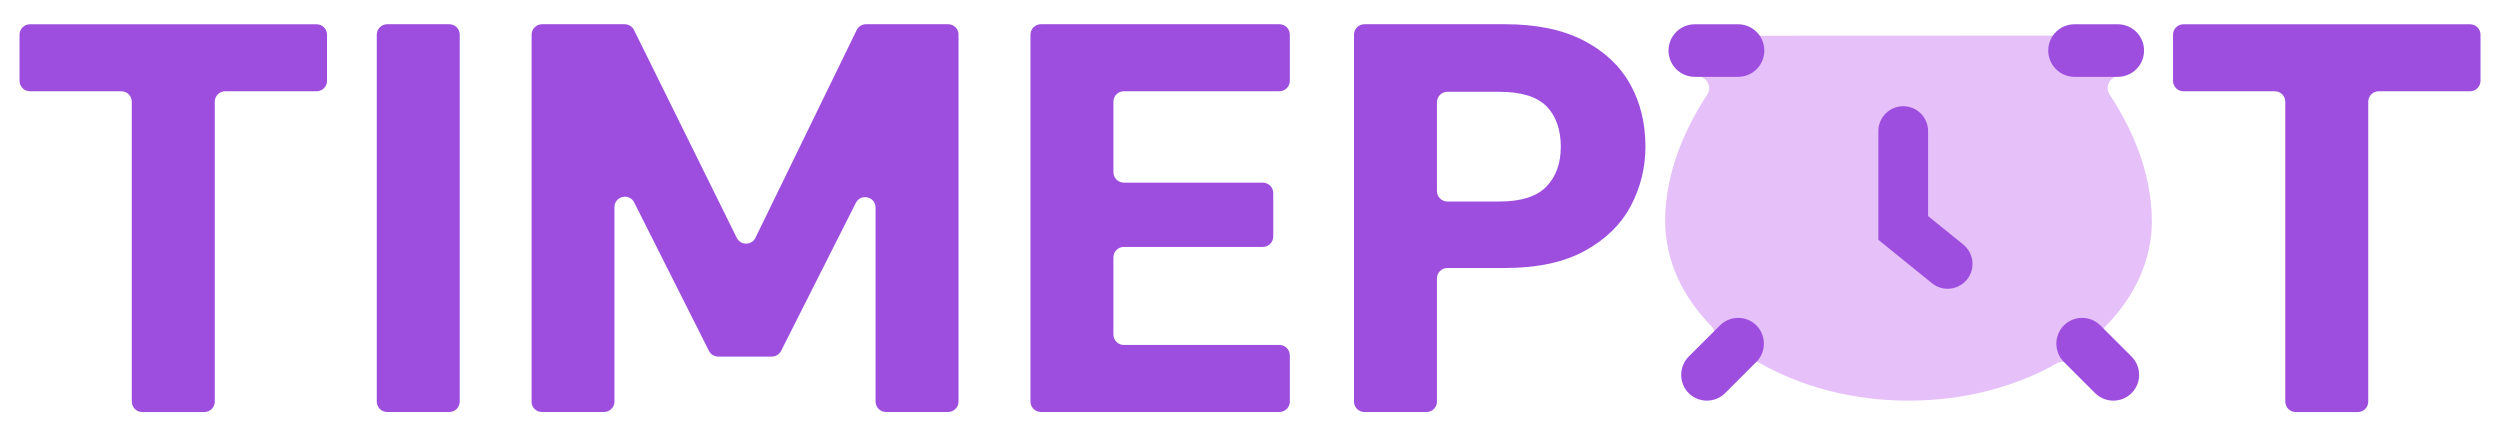
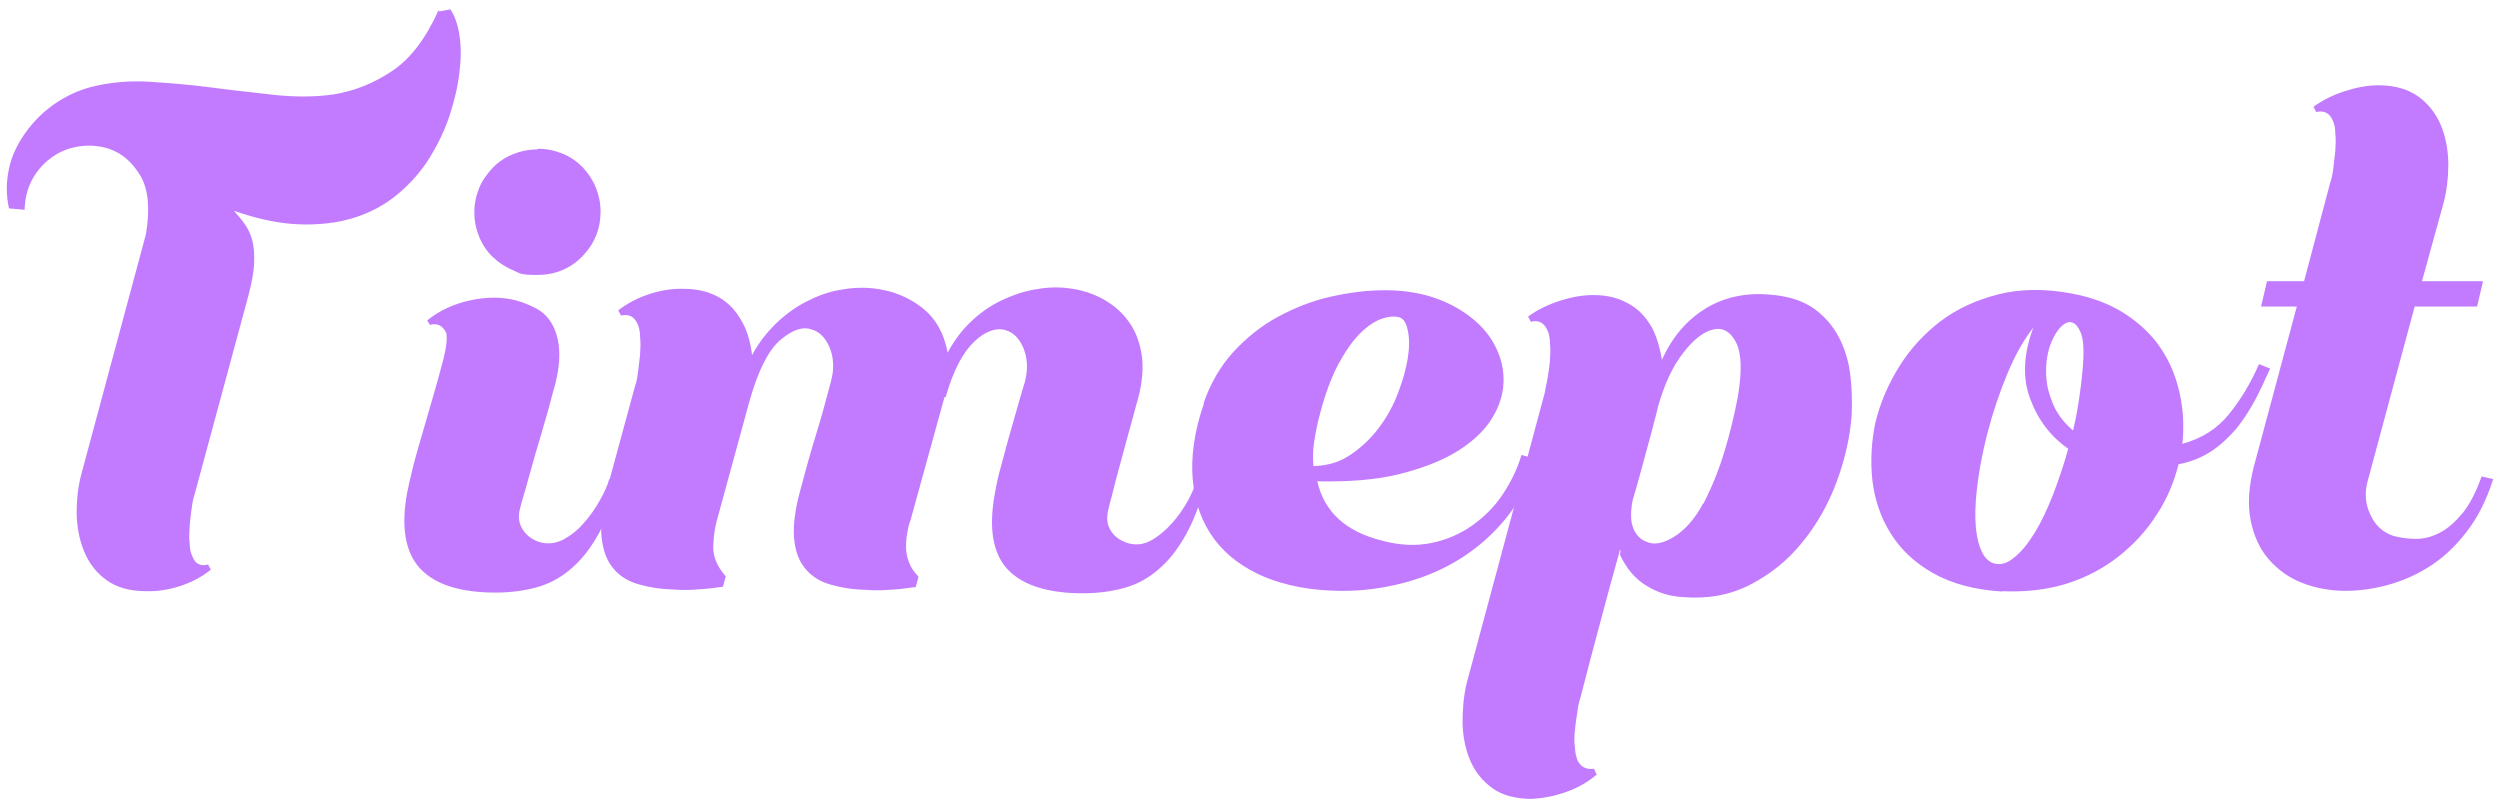
- <svg xmlns="http://www.w3.org/2000/svg" id="Ebene_1" viewBox="0 0 745 130">
+ <svg xmlns="http://www.w3.org/2000/svg" id="Ebene_1" version="1.1" viewBox="0 0 721 233.1">
  <defs>
-     <style>.cls-1{fill:#e5c0f9;}.cls-2{fill-rule:evenodd;}.cls-2,.cls-3{fill:#9d4ede;}</style>
+     <style>
+       .st0 {
+         fill: #c27bff;
+       }
+     </style>
  </defs>
-   <path class="cls-1" d="M641.24,65.86c0-14.98-6.38-28.29-12.57-37.68-1.55-2.35.14-5.49,2.96-5.49h.03c1.95,0,3.54-1.58,3.54-3.54v-5.01c0-1.96-1.59-3.54-3.54-3.54l-125.87.05c-1.95,0-3.54,1.59-3.54,3.54v5.01c0,1.95,1.58,3.54,3.54,3.54h0c2.82,0,4.51,3.13,2.96,5.48-6.18,9.38-12.53,22.68-12.53,37.63,0,11.7,5.12,22.53,13.78,31.35,1.3,1.33,1.34,3.44.1,4.83l-5.91,6.61c-1.3,1.46-1.18,3.69.28,5l3.73,3.34c1.46,1.3,3.69,1.18,5-.28l6.93-7.74c1.11-1.24,2.94-1.54,4.39-.71,12.25,6.98,27.59,11.14,44.22,11.14s31.97-4.16,44.22-11.14c1.45-.83,3.28-.53,4.39.71l6.98,7.8c1.3,1.46,3.54,1.58,5,.28l3.73-3.34c1.46-1.3,1.58-3.54.28-5l-5.96-6.66c-1.24-1.39-1.2-3.5.1-4.83,8.66-8.82,13.78-19.65,13.78-31.35h-.01Z" />
-   <path class="cls-3" d="M585.07,72.88l-10.5-8.49v-25.33c0-4.08-3.32-7.41-7.41-7.41s-7.41,3.32-7.41,7.41v32.4l15.97,12.93c1.31,1.07,2.97,1.66,4.67,1.66,2.23,0,4.32-.99,5.75-2.72l.03-.03c2.56-3.17,2.06-7.84-1.1-10.41Z" />
-   <path class="cls-2" d="M503.23,106.27l9.31-9.29c2.98-3,7.88-3,10.86-.02v.02c2.98,2.98,2.98,7.88,0,10.86l-9.31,9.31c-2.98,2.98-7.88,2.98-10.86,0-2.98-3-2.98-7.88,0-10.89Z" />
-   <path class="cls-2" d="M635.22,106.27l-9.31-9.29c-3-3-7.88-3-10.86-.02l-.02.02c-2.98,2.98-2.98,7.88,0,10.86l9.31,9.31c3,2.98,7.88,2.98,10.86,0h.02c2.98-3,2.98-7.88,0-10.89Z" />
-   <rect class="cls-3" x="497.22" y="7.23" width="28.55" height="15.67" rx="7.83" ry="7.83" />
-   <rect class="cls-3" x="610.38" y="7.23" width="28.55" height="15.67" rx="7.83" ry="7.83" />
-   <path class="cls-3" d="M39.27,119.67V30.31c0-1.72-1.39-3.11-3.11-3.11H8.93c-1.72,0-3.11-1.39-3.11-3.11v-13.75c0-1.72,1.39-3.11,3.11-3.11h85.41c1.72,0,3.11,1.39,3.11,3.11v13.75c0,1.72-1.39,3.11-3.11,3.11h-27.23c-1.72,0-3.11,1.39-3.11,3.11v89.37c0,1.72-1.39,3.11-3.11,3.11h-18.5c-1.72,0-3.11-1.39-3.11-3.11Z" />
-   <path class="cls-3" d="M112.28,119.67V10.33c0-1.72,1.39-3.11,3.11-3.11h18.5c1.72,0,3.11,1.39,3.11,3.11v109.34c0,1.72-1.39,3.11-3.11,3.11h-18.5c-1.72,0-3.11-1.39-3.11-3.11Z" />
-   <path class="cls-3" d="M158.42,119.67V10.33c0-1.72,1.39-3.11,3.11-3.11h24.62c1.18,0,2.26.67,2.79,1.73l30.61,61.92c1.15,2.32,4.45,2.31,5.58-.02l30.16-61.89c.52-1.07,1.61-1.75,2.8-1.75h24.44c1.72,0,3.11,1.39,3.11,3.11v109.34c0,1.72-1.39,3.11-3.11,3.11h-18.5c-1.72,0-3.11-1.39-3.11-3.11v-57.79c0-3.28-4.41-4.33-5.89-1.4l-22.26,44.08c-.53,1.05-1.6,1.71-2.78,1.71h-15.95c-1.18,0-2.25-.66-2.78-1.71l-22.26-44.21c-1.47-2.93-5.89-1.88-5.89,1.4v57.92c0,1.72-1.39,3.11-3.11,3.11h-18.5c-1.72,0-3.11-1.39-3.11-3.11Z" />
-   <path class="cls-3" d="M307.08,119.67V10.33c0-1.72,1.39-3.11,3.11-3.11h71.07c1.72,0,3.11,1.39,3.11,3.11v13.75c0,1.72-1.39,3.11-3.11,3.11h-46.35c-1.72,0-3.11,1.39-3.11,3.11v21.02c0,1.72,1.39,3.11,3.11,3.11h41.41c1.72,0,3.11,1.39,3.11,3.11v12.93c0,1.72-1.39,3.11-3.11,3.11h-41.41c-1.72,0-3.11,1.39-3.11,3.11v23c0,1.72,1.39,3.11,3.11,3.11h46.35c1.72,0,3.11,1.39,3.11,3.11v13.75c0,1.72-1.39,3.11-3.11,3.11h-71.07c-1.72,0-3.11-1.39-3.11-3.11Z" />
-   <path class="cls-3" d="M403.49,119.67V10.33c0-1.72,1.39-3.11,3.11-3.11h41.88c9.34,0,17.11,1.6,23.32,4.79,6.21,3.19,10.85,7.51,13.93,12.96,3.07,5.45,4.61,11.7,4.61,18.74,0,6.27-1.46,12.16-4.37,17.66-2.91,5.5-7.47,9.96-13.68,13.37-6.21,3.41-14.15,5.12-23.81,5.12h-17.16c-1.72,0-3.11,1.39-3.11,3.11v36.7c0,1.72-1.39,3.11-3.11,3.11h-18.5c-1.72,0-3.11-1.39-3.11-3.11ZM428.21,56.94c0,1.72,1.39,3.11,3.11,3.11h15.51c6.48,0,11.15-1.49,14.01-4.46,2.86-2.97,4.28-6.93,4.28-11.89s-1.43-9.19-4.28-12.05c-2.86-2.86-7.53-4.29-14.01-4.29h-15.51c-1.72,0-3.11,1.39-3.11,3.11v26.47Z" />
-   <path class="cls-3" d="M681.01,119.67V30.31c0-1.72-1.39-3.11-3.11-3.11h-27.23c-1.72,0-3.11-1.39-3.11-3.11v-13.75c0-1.72,1.39-3.11,3.11-3.11h85.41c1.72,0,3.11,1.39,3.11,3.11v13.75c0,1.72-1.39,3.11-3.11,3.11h-27.23c-1.72,0-3.11,1.39-3.11,3.11v89.37c0,1.72-1.39,3.11-3.11,3.11h-18.5c-1.72,0-3.11-1.39-3.11-3.11Z" />
+   <path class="st0" d="M126.7,3.3l3.2-.6c1.2,1.8,2.1,4.2,2.6,7.4.5,3.2.5,6.8,0,10.7-.4,3.9-1.4,8.1-2.8,12.4-1.4,4.3-3.4,8.4-5.8,12.3-2.4,3.9-5.5,7.4-9.2,10.5-3.7,3.1-8,5.4-12.9,6.9-4.6,1.4-9.8,2-15.5,1.8-5.7-.2-12-1.5-19.1-4h.2c1.1,1.3,2.2,2.5,3.1,3.8.9,1.3,1.7,2.8,2.2,4.6.5,1.8.7,4,.6,6.7-.1,2.6-.7,5.8-1.7,9.6l-15.4,56.9c-.4,1.1-.7,2.5-.9,4.2-.3,1.7-.4,3.4-.6,5.2-.1,1.8-.2,3.4,0,5,0,1.6.3,2.8.8,3.8.8,2.1,2.3,2.9,4.5,2.3l.8,1.5c-2.5,2-5.4,3.6-8.8,4.7-3.4,1.1-6.6,1.6-9.8,1.5-4.8,0-8.6-1.1-11.5-3.2-2.9-2.1-5-4.8-6.4-8.2-1.4-3.3-2.1-7-2.2-11,0-4,.4-7.8,1.4-11.5l18.6-69.1c1.2-7.3.7-12.9-1.6-16.8-2.3-3.9-5.3-6.5-9.1-7.8-2.8-.9-5.6-1.1-8.4-.7-2.9.4-5.5,1.4-7.8,3-2.3,1.6-4.2,3.6-5.7,6.2-1.5,2.6-2.3,5.6-2.4,9.1l-4.5-.4c-.9-3.9-.8-7.7,0-11.5s2.5-7.2,4.8-10.4c2.3-3.2,5-5.9,8.3-8.2,3.3-2.3,6.8-3.9,10.5-4.9,5.5-1.4,11.3-1.9,17.3-1.5,6,.4,12,.9,18,1.7,6,.8,12,1.4,17.9,2.1,5.9.6,11.6.6,17-.2,6-1,11.6-3.3,16.8-6.8,5.2-3.5,9.6-9.3,13.2-17.3h.2Z" />
+   <path class="st0" d="M178.6,138.7c-1.8,6.3-3.8,11.4-6.1,15.5-2.3,4.1-4.9,7.4-7.9,9.9-2.9,2.5-6.2,4.3-9.9,5.3-3.6,1-7.6,1.5-11.8,1.5-10.1,0-17.4-2.3-21.7-6.9-4.3-4.6-5.6-11.9-3.8-21.8.8-3.9,1.8-8.2,3.2-13,1.4-4.8,2.7-9.4,4-13.8,1.3-4.4,2.4-8.4,3.3-11.9.9-3.5,1.1-6,.8-7.5-1-2.1-2.6-2.9-4.7-2.3l-.8-1.3c3.6-2.9,7.8-4.8,12.5-5.8,4.7-1,9-1,13,0,2.3.6,4.3,1.5,6.2,2.5,1.9,1.1,3.4,2.6,4.5,4.7,1.1,2.1,1.8,4.7,1.9,7.9.1,3.2-.5,7.1-1.9,11.7-.1.4-.4,1.4-.8,3-.4,1.6-1,3.6-1.7,6-.7,2.4-1.4,4.9-2.2,7.5-.8,2.6-1.4,5.1-2.1,7.4-.6,2.3-1.2,4.3-1.7,6-.5,1.7-.8,2.7-.8,2.9-.8,2.6-.5,4.8.7,6.6,1.2,1.8,2.8,2.9,5,3.6,2.3.6,4.5.3,6.7-.8,2.2-1.2,4.2-2.8,5.9-4.8,1.8-2,3.3-4.2,4.6-6.5,1.3-2.3,2.2-4.3,2.7-6.1l2.6.6h.2ZM155.1,42.9c2.5,0,4.9.5,7.1,1.4,2.3.9,4.2,2.3,5.8,3.9,1.6,1.7,2.9,3.6,3.8,5.8.9,2.2,1.4,4.5,1.4,7,0,5.1-1.8,9.4-5.3,13-3.5,3.5-7.8,5.3-13,5.3s-4.9-.5-7-1.4c-2.2-.9-4.1-2.2-5.8-3.8-1.7-1.6-3-3.6-3.9-5.8s-1.4-4.6-1.4-7.1.5-4.8,1.4-7c.9-2.2,2.3-4.1,3.9-5.8s3.6-3,5.8-3.9c2.2-.9,4.5-1.4,7-1.4Z" />
+   <path class="st0" d="M272.4,114.5l-9.8,35.5c-.4,1-.7,2.2-.9,3.5-.3,1.3-.4,2.7-.4,4.1s.2,2.9.8,4.4c.5,1.5,1.4,2.9,2.8,4.3l-.8,3c-2.8.4-5.3.7-7.6.8-2.3.2-4.7.2-7,0-3.9-.1-7.3-.7-10.3-1.6-3-.9-5.4-2.5-7.1-4.7-1.8-2.2-2.8-5.1-3.1-8.7-.3-3.6.3-8.2,1.8-13.7,1.4-5.3,2.8-10.4,4.4-15.6,1.6-5.1,3-10.3,4.4-15.6,1-3.6.9-6.9-.3-9.9-1.2-2.9-3-4.7-5.3-5.3-2.6-.9-5.6.2-9,3.1-3.4,2.9-6.3,8.7-8.8,17.4l-9.4,34.4c-.6,2.1-1,4.7-1.1,7.6-.1,2.9,1.1,5.9,3.6,8.7l-.8,3c-2.6.4-5.1.7-7.5.8-2.4.2-4.7.2-6.9,0-3.9-.1-7.3-.7-10.3-1.6-3-.9-5.4-2.5-7.1-4.7-1.8-2.2-2.8-5.1-3.2-8.7-.4-3.6.1-8.2,1.5-13.7l8.1-29.8c.4-1.1.7-2.5.9-4.1.2-1.6.4-3.3.6-5.1.1-1.8.2-3.4,0-5.1,0-1.6-.3-2.9-.8-3.9-.9-2-2.4-2.8-4.7-2.3l-.8-1.5c2.6-2,5.6-3.6,9-4.7,3.4-1.1,6.6-1.6,9.8-1.5,3.1,0,5.9.5,8.3,1.5,2.4,1,4.3,2.4,5.9,4.1,1.6,1.8,2.8,3.8,3.8,6.1.9,2.3,1.5,4.8,1.8,7.4,1.9-3.5,4.2-6.5,6.9-9.1,2.7-2.6,5.6-4.7,8.7-6.3,3.1-1.6,6.3-2.8,9.7-3.4,3.3-.6,6.6-.8,9.9-.4,5.3.6,9.9,2.5,13.8,5.5,3.9,3.1,6.4,7.4,7.4,13,1.9-3.5,4.1-6.5,6.8-9,2.6-2.5,5.5-4.5,8.6-6,3.1-1.5,6.3-2.6,9.6-3.2,3.3-.6,6.4-.8,9.6-.4,3.6.4,7,1.4,10.1,3.1,3.1,1.7,5.7,3.9,7.7,6.8,2,2.8,3.2,6.3,3.7,10.3.4,4.1-.2,8.7-1.8,13.8-.1.5-.6,2.2-1.4,5.2-.8,2.9-1.7,6.1-2.6,9.5-.9,3.4-1.8,6.5-2.5,9.5-.8,2.9-1.2,4.6-1.3,5-.8,2.8-.6,5,.6,6.8,1.1,1.8,2.8,2.9,5.1,3.6,2.3.6,4.4.3,6.6-.9,2.1-1.2,4.1-2.9,5.9-4.9,1.8-2,3.3-4.2,4.6-6.5,1.2-2.3,2.1-4.3,2.6-6.1l2.6.6c-1.6,6.3-3.6,11.4-5.9,15.5-2.3,4.1-4.9,7.4-7.9,9.9-2.9,2.5-6.2,4.3-9.9,5.3-3.6,1-7.6,1.5-11.8,1.5-10.1,0-17.4-2.3-21.7-6.9-4.3-4.6-5.5-11.9-3.7-21.8.4-2.3.9-4.8,1.7-7.6.8-2.8,1.5-5.7,2.3-8.5.8-2.9,1.6-5.7,2.4-8.4.8-2.8,1.5-5.3,2.2-7.5,1-3.6.9-6.9-.3-9.9-1.2-2.9-3-4.7-5.3-5.3-1.3-.4-2.6-.3-4.1.2-1.5.5-3.1,1.5-4.7,3-1.6,1.5-3.2,3.6-4.6,6.3-1.4,2.7-2.7,6-3.8,9.9h.2Z" />
+   <path class="st0" d="M347.1,116.3c2-5.8,4.9-10.7,8.6-14.8,3.8-4.1,8-7.5,12.8-10.1,4.8-2.6,9.8-4.6,15.1-5.8,5.3-1.2,10.6-1.9,15.9-1.9s10.4.8,14.8,2.4c4.4,1.6,8.1,3.8,11.1,6.4,3,2.6,5.2,5.6,6.6,9,1.4,3.4,1.9,6.8,1.5,10.3-.4,3.4-1.7,6.7-3.9,9.9-2.3,3.3-5.6,6.2-9.9,8.8-4.4,2.6-9.9,4.7-16.4,6.3-6.6,1.6-14.4,2.2-23.4,2,2,8.8,8.2,14.5,18.6,17.1,5.1,1.4,9.9,1.6,14.3.7,4.4-.9,8.3-2.6,11.7-5,3.4-2.4,6.4-5.3,8.8-8.9s4.3-7.4,5.5-11.5l3.8,1.1c-1.5,6.4-4.1,12-7.9,16.7-3.8,4.8-8.2,8.7-13.2,11.9s-10.6,5.6-16.7,7.2c-6.1,1.6-12.2,2.4-18.5,2.3-8.3-.1-15.5-1.5-21.6-4-6.1-2.6-11-6.2-14.5-10.9-3.5-4.7-5.6-10.4-6.2-17-.6-6.6.4-14,3.2-22.1ZM379,134.4c4-.1,7.6-1.2,10.7-3.4,3.1-2.1,5.8-4.7,8.1-7.8,2.3-3.1,4.1-6.4,5.4-9.9,1.4-3.6,2.3-6.9,2.8-10,.5-3.1.5-5.8,0-8-.4-2.2-1.3-3.5-2.5-3.8-1.5-.4-3.2-.2-5.2.5-1.9.7-4,2.1-6.1,4.2-2.1,2.1-4.2,5.1-6.2,8.8-2,3.8-3.8,8.5-5.3,14.3-.8,2.9-1.3,5.6-1.7,8.1-.4,2.5-.4,4.9-.2,7.1Z" />
+   <path class="st0" d="M467.2,158.6c-2,7.1-3.9,14.2-5.8,21.3-1.9,7.1-3.8,14.2-5.6,21.3-.4,1.1-.7,2.5-.9,4.2-.3,1.7-.5,3.4-.7,5.2-.2,1.8-.2,3.4,0,5,.1,1.6.4,2.8.8,3.8,1,1.9,2.6,2.6,4.7,2.3l.8,1.7c-2.5,2.1-5.4,3.8-8.8,5-3.4,1.2-6.6,1.8-9.8,2-4.8,0-8.6-1-11.5-3.1-2.9-2.1-5-4.7-6.4-8-1.4-3.3-2.1-6.9-2.2-10.8,0-3.9.3-7.8,1.2-11.5l22.5-83.7c.2-1.1.5-2.5.8-4.1.3-1.6.5-3.3.7-5.1.1-1.8.2-3.4,0-5.1,0-1.6-.3-2.9-.8-3.9-1-2.1-2.6-2.9-4.7-2.3l-.8-1.5c2.6-1.9,5.6-3.4,9-4.5,3.4-1.1,6.6-1.7,9.8-1.7s5.8.5,8.2,1.5c2.3,1,4.3,2.3,5.9,4,1.6,1.7,2.9,3.7,3.8,6,.9,2.3,1.5,4.7,1.9,7.2,2.9-6.5,7.1-11.5,12.7-14.9,5.6-3.4,12.2-4.7,19.8-3.8,4.6.5,8.4,1.8,11.5,4,3,2.2,5.3,4.9,7,8.1,1.7,3.2,2.8,6.8,3.3,10.7.5,3.9.6,8,.4,12.1-.5,6.4-2,12.8-4.4,19.2s-5.7,12.2-9.9,17.3c-4.1,5.1-9.1,9.1-14.9,12.1-5.8,3-12.3,4.2-19.4,3.6-3.9-.2-7.4-1.3-10.6-3.3-3.2-1.9-5.7-4.9-7.6-8.9l.2-1.3ZM491.3,145.2c2.5-4.9,4.5-9.9,6.1-15.2,1.6-5.3,2.8-10.4,3.8-15.6,1.2-7.3,1.1-12.4-.5-15.6-1.6-3.1-3.7-4.4-6.5-3.8-2.8.6-5.7,2.8-8.7,6.7-3.1,3.9-5.5,9.1-7.4,15.8v.2c-1.1,4.4-2.3,8.8-3.5,13.2-1.2,4.4-2.4,8.9-3.7,13.2-.3,1.3-.4,2.5-.5,3.8,0,1.3,0,2.5.4,3.7.3,1.1.8,2.1,1.6,3,.8.9,1.8,1.5,3.2,1.9,1.2.4,2.6.3,4.1-.2,1.5-.5,2.9-1.3,4.3-2.3,1.4-1.1,2.7-2.3,3.9-3.8,1.2-1.5,2.3-3.1,3.2-4.9Z" />
+   <path class="st0" d="M577.4,170.6c-8-.5-14.6-2.3-19.9-5.3-5.3-3-9.3-6.8-12.2-11.4-2.9-4.6-4.6-9.7-5.3-15.3-.6-5.6-.3-11.3.9-16.9,1.4-5.6,3.7-11,6.9-16.1s7.2-9.4,11.9-13c4.8-3.6,10.3-6.1,16.6-7.7,6.3-1.6,13.3-1.7,20.9-.3,6.1,1.1,11.4,3.1,15.8,6,4.4,2.9,7.9,6.3,10.4,10.2,2.6,3.9,4.3,8.3,5.3,13s1.2,9.4.7,14.2c5.5-1.5,10-4.3,13.4-8.5,3.4-4.2,6.3-9,8.7-14.5l3.2,1.3c-1.4,3.1-2.8,6.2-4.4,9.2-1.6,3-3.4,5.7-5.4,8.2-2.1,2.4-4.4,4.6-7.1,6.4-2.7,1.8-5.9,3.1-9.5,3.8-1.3,5.1-3.3,10-6.3,14.5-2.9,4.6-6.6,8.6-10.9,12-4.3,3.4-9.3,6.1-15,7.9-5.7,1.8-12,2.5-18.9,2.2h.2ZM596.6,129.5c-5.1-3.5-8.8-8.3-11.1-14.5-2.3-6.1-1.9-13,.9-20.5-2.6,3.3-5.1,7.6-7.4,13.1-2.3,5.5-4.3,11.4-5.9,17.6-1.1,4.4-2,8.7-2.6,13-.6,4.3-.9,8.1-.8,11.5.1,3.4.6,6.3,1.5,8.6.9,2.3,2.2,3.7,3.9,4.2,1.9.5,3.8,0,5.9-1.8,2.1-1.7,4-4.1,5.9-7.2,1.9-3.1,3.6-6.8,5.3-11.1,1.6-4.3,3.1-8.6,4.3-13.1ZM597.9,124c.8-3.3,1.3-6.2,1.7-8.9.4-2.7.7-5.1.9-7.2.6-5.8.5-9.7-.4-11.9-.9-2.2-2-3.2-3.4-3.1-1.6.3-3.1,1.8-4.5,4.5-1.4,2.8-2.1,5.9-2.1,9.6s.6,5.8,1.7,8.8c1.1,3,3.1,5.8,6,8.3Z" />
+   <path class="st0" d="M719,138.3c-1.9,5.9-4.4,10.9-7.5,14.9-3.1,4.1-6.6,7.4-10.4,9.9-3.8,2.5-7.9,4.3-12.1,5.5-4.3,1.2-8.4,1.8-12.6,1.8s-8.7-.8-12.5-2.3c-3.8-1.5-7-3.8-9.6-6.8-2.6-3-4.3-6.7-5.2-11.2-.9-4.4-.6-9.6.9-15.5l12.4-46.2h-10.3l1.7-7.3h10.7l7.5-28.3c.4-1.1.7-2.5.9-4.1.2-1.6.4-3.3.6-5.1.1-1.8.2-3.4,0-5.1,0-1.6-.3-2.9-.8-3.9-.9-2-2.4-2.8-4.7-2.3l-.8-1.5c2.6-1.9,5.6-3.4,9-4.5s6.6-1.7,9.8-1.7c4.6,0,8.4,1.1,11.4,3.2,2.9,2.1,5.1,4.9,6.5,8.2,1.4,3.3,2.1,7,2.2,11,0,4-.4,7.9-1.4,11.6l-6.2,22.5h17.6l-1.7,7.3h-18l-13.5,50.1c-1,3.5-.8,6.8.7,9.9,1.4,3.1,3.6,5.1,6.5,6.1,2.1.6,4.3.9,6.7.9s4.6-.6,6.9-1.8c2.3-1.2,4.4-3.1,6.5-5.6,2.1-2.6,3.9-6.1,5.5-10.6l3.4.8Z" />
</svg>
